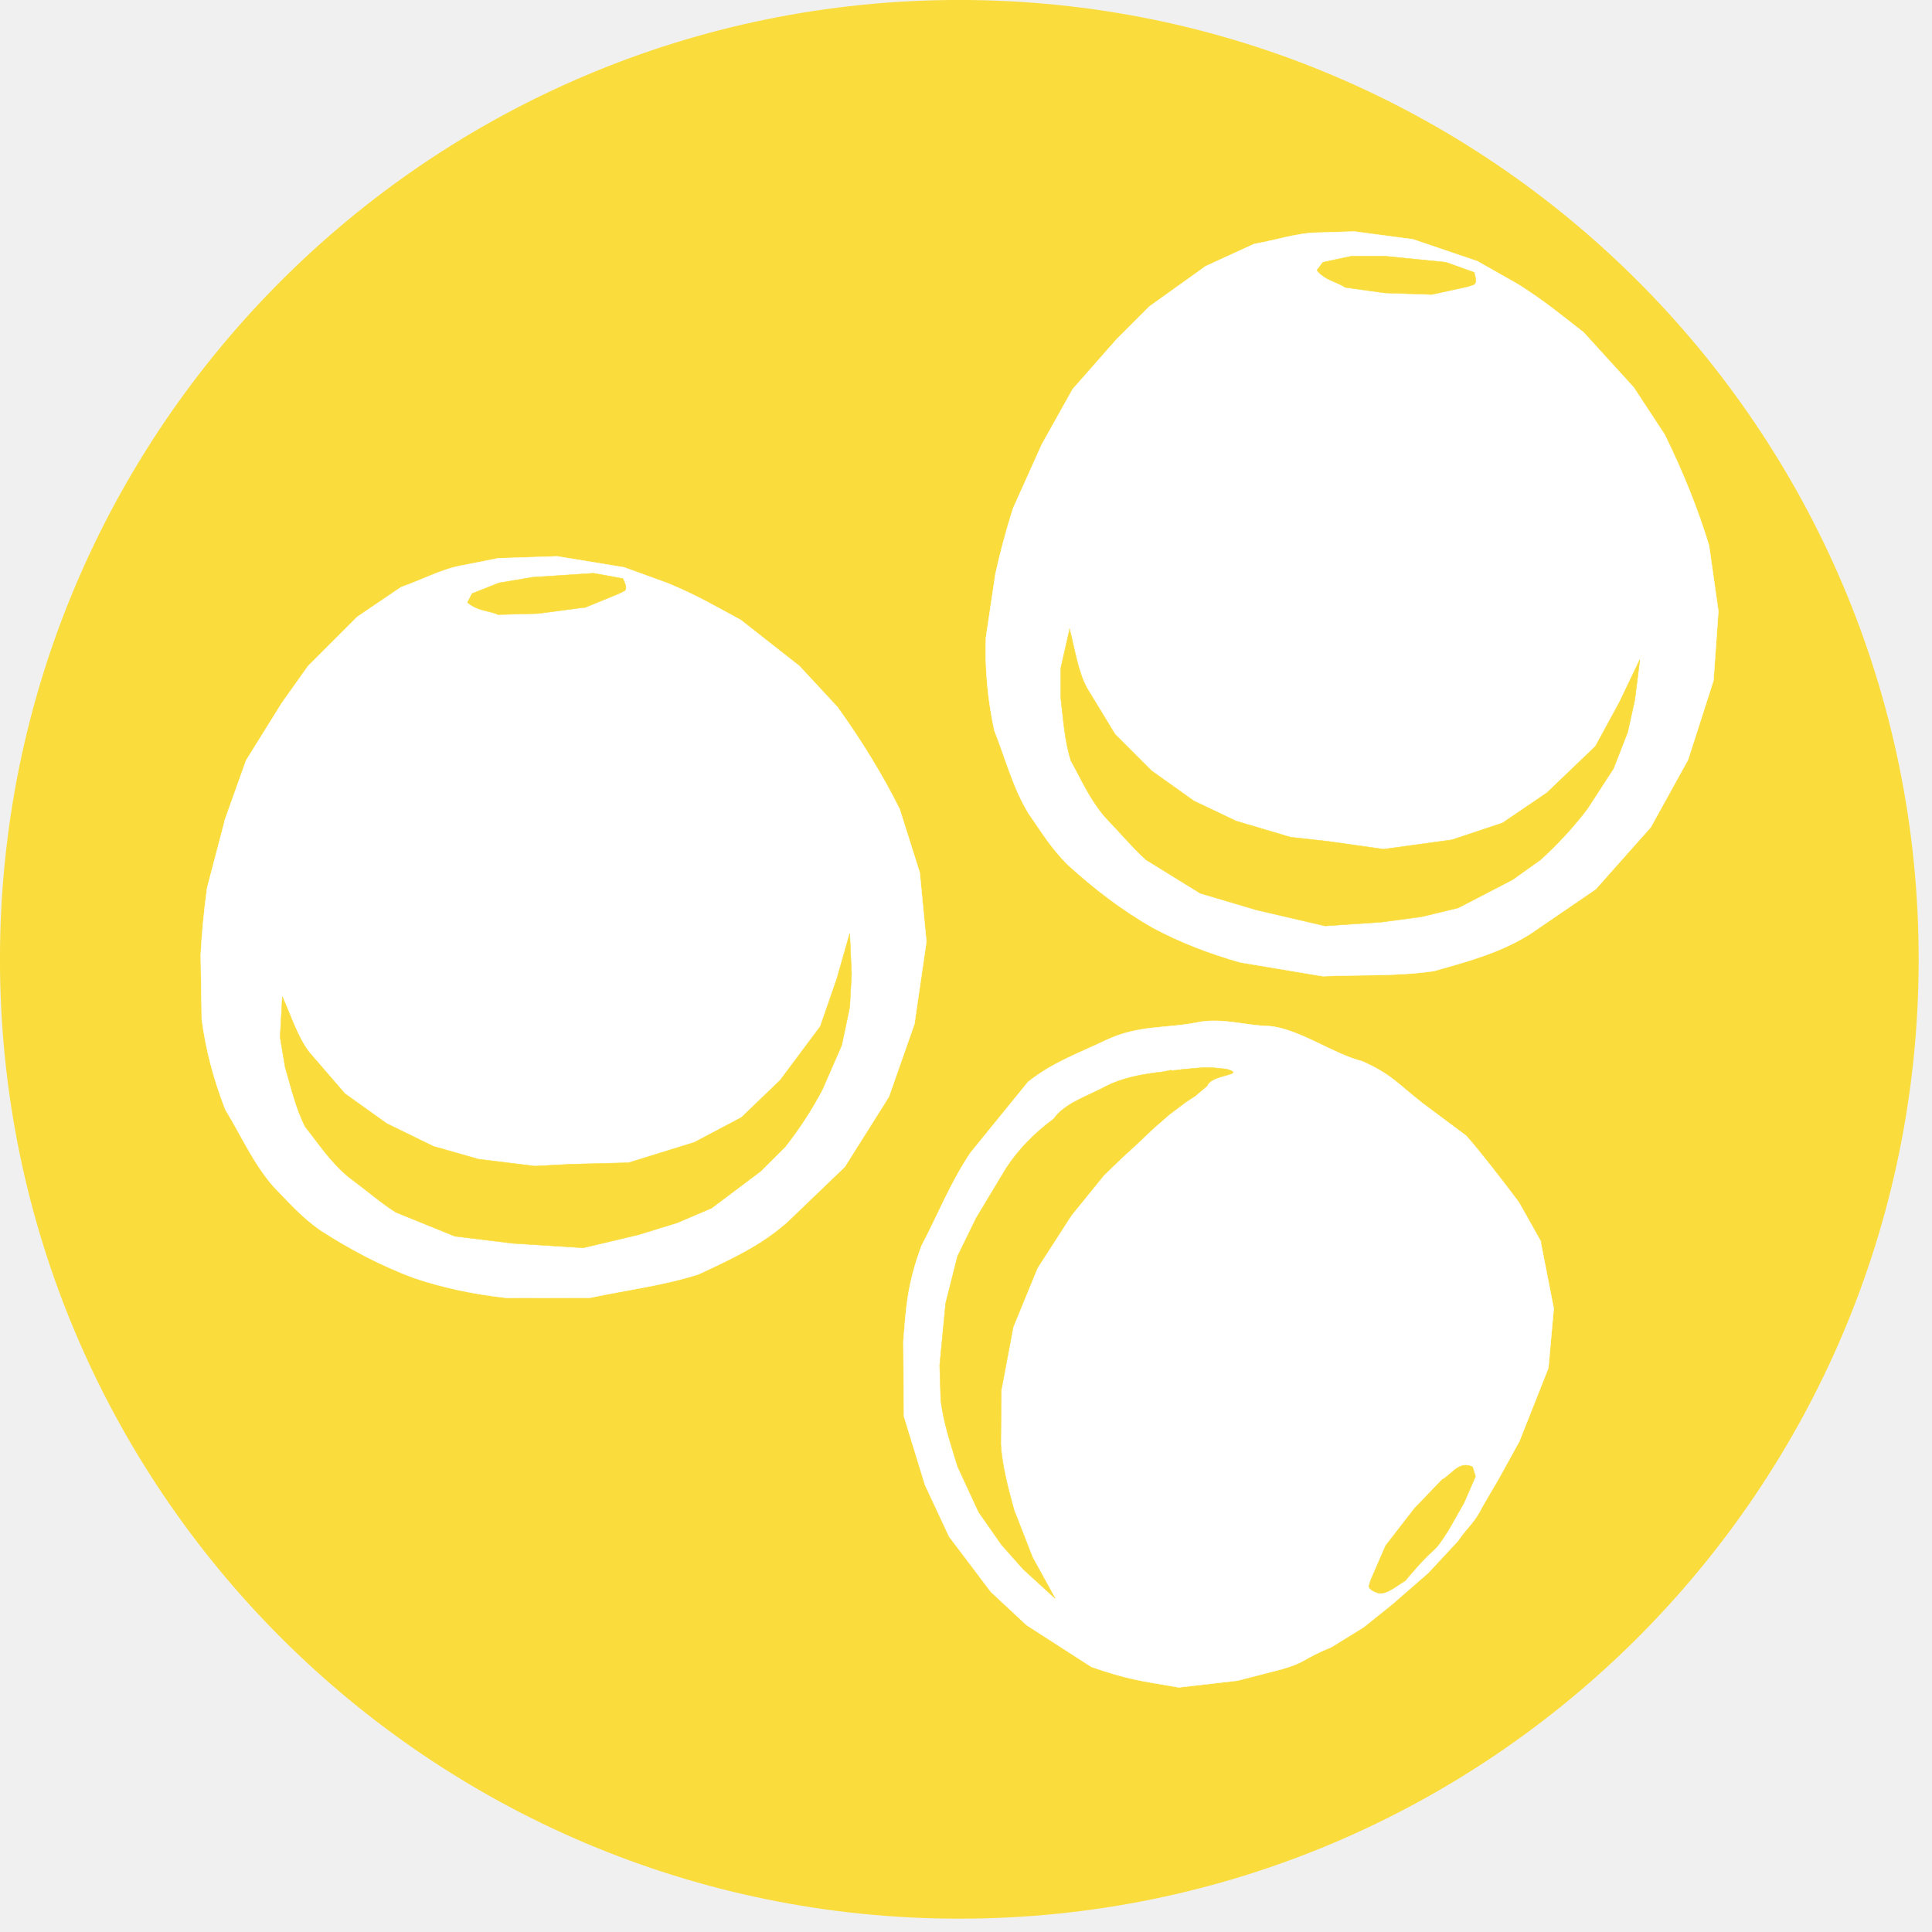
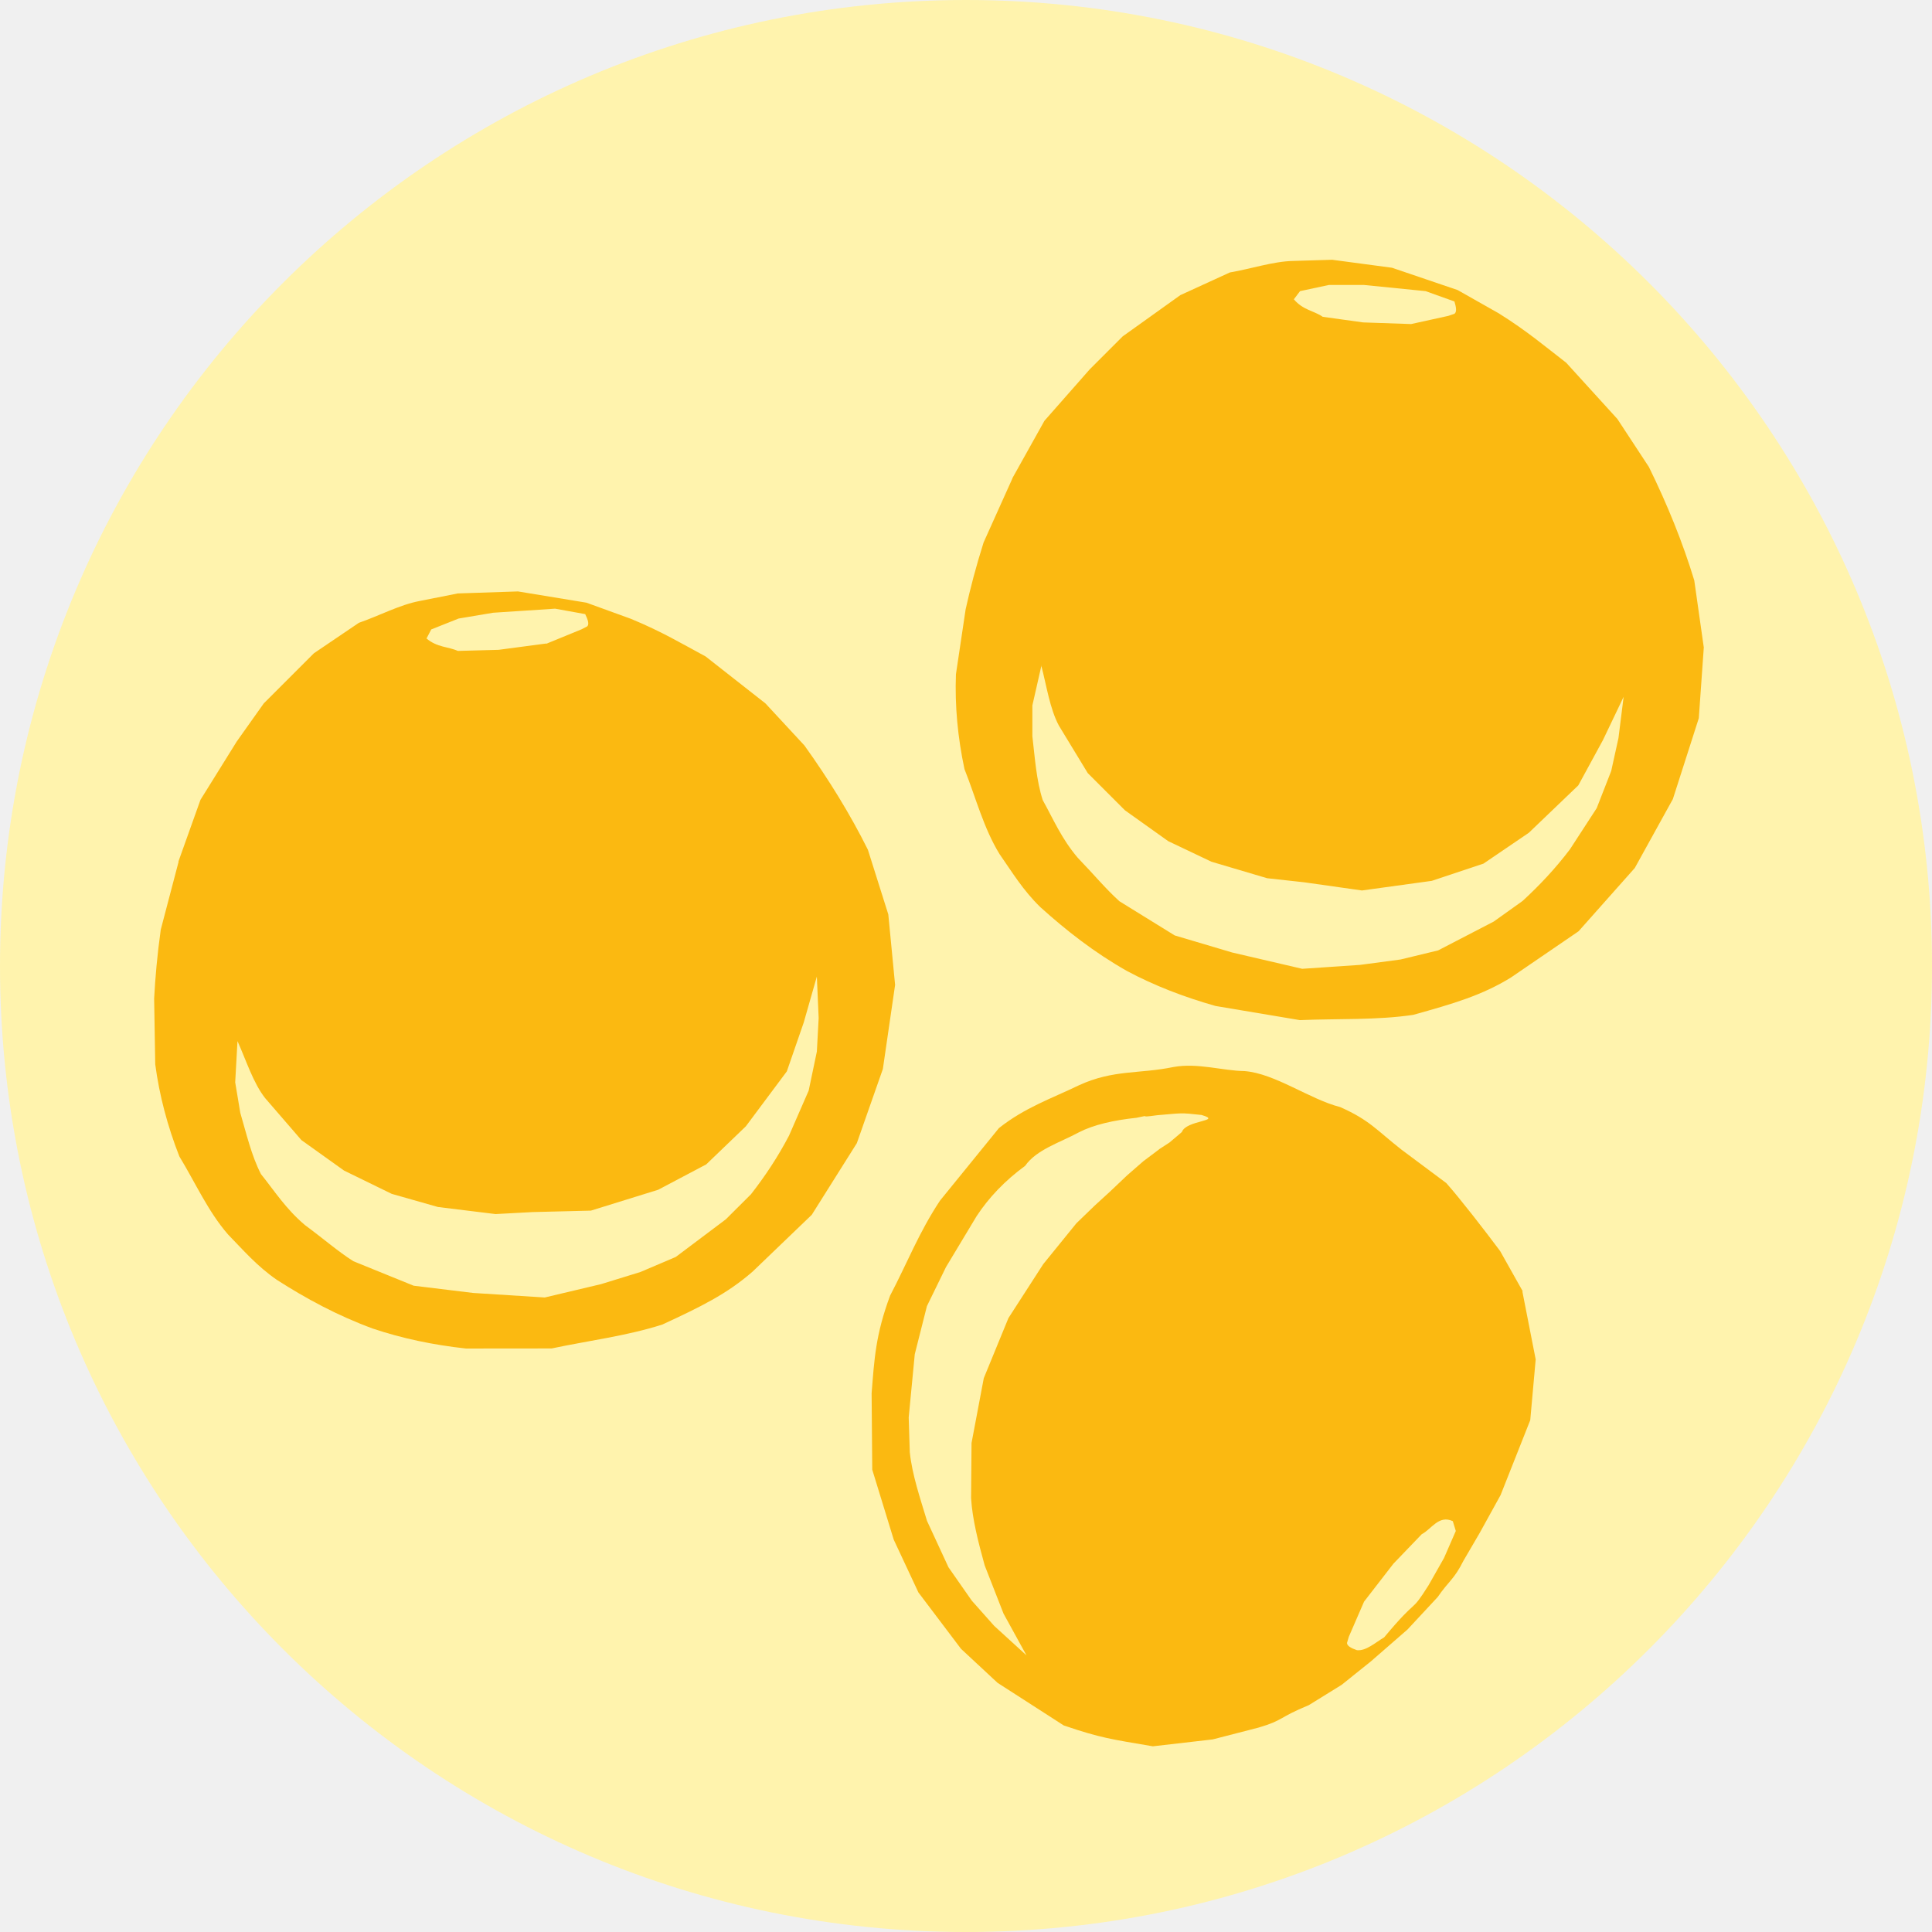
- <svg xmlns="http://www.w3.org/2000/svg" xmlns:xlink="http://www.w3.org/1999/xlink" preserveAspectRatio="xMidYMid meet" viewBox="23.064 53.164 217.577 217.577" width="213.08" height="213.08">
-   <style>.B{fill-opacity:0}.C{stroke-width:.05}.D{fill:#fadd3d}.E{stroke:#fadd3d}</style>
+ <svg xmlns="http://www.w3.org/2000/svg" style="isolation:isolate" viewBox="0 0 208.676 208.676" width="208.676pt" height="208.676pt">
  <defs>
-     <path d="M131.1 267.74c-58.84 0-106.54-47.7-106.54-106.54S72.26 54.66 131.1 54.66s106.54 47.7 106.54 106.54-47.7 106.54-106.54 106.54z" id="A" />
-     <path d="M140.32 103.34l3.54-6.34 5-5.68 3.63-3.63 6.36-4.55 5.46-2.5c2.27-.38 4.8-1.23 6.98-1.27l4.3-.13 6.6.88 7.24 2.46 4.54 2.57c3.12 1.95 5.13 3.67 7.44 5.45l5.64 6.2 3.48 5.3c2.05 4.17 3.73 8.33 5 12.5l1.05 7.4-.55 7.8-2.86 8.92-4.2 7.6-6.2 6.98-7.46 5.1c-3.2 1.97-6.33 2.88-10.78 4.12-4.04.6-8.3.4-12.5.58l-9.3-1.56c-3.52-1-6.78-2.26-9.77-3.86-3.62-2.05-6.7-4.47-9.55-7.04-1.95-1.9-3.12-3.88-4.5-5.85-1.76-2.87-2.6-6.18-3.87-9.38-.74-3.48-1.07-6.96-.94-10.45l1.07-7.17c.5-2.26 1.13-4.68 1.98-7.37l3.18-7.07z" id="B" />
-     <path d="M143.5 123.95c.6 2.28.95 4.8 1.96 6.68l3.18 5.23 4.1 4.1 4.77 3.4 4.77 2.27 6.14 1.82 4.1.45 6.36.9 7.7-1.06 5.7-1.9 5-3.4 5.46-5.23 2.72-5 2.28-4.77-.57 4.55-.8 3.63-1.6 4.1-2.95 4.54c-1.62 2.14-3.38 4-5.23 5.7l-3.18 2.27-6.13 3.18-4.13 1-4.5.6-6.36.43-7.73-1.8-6.33-1.88-6.1-3.77c-1.5-1.35-2.86-3-4.6-4.8-1.8-2.12-2.68-4.24-3.86-6.36-.7-2.18-.86-4.64-1.14-7.04v-3.4l1-4.4z" id="C" />
-     <path d="M184.3 86.33l4.1-.9.68-.23c.27-.2.2-.7 0-1.36l-3.18-1.14-6.8-.68h-3.87l-3.18.68-.68.9c1 1.2 2.27 1.28 3.18 1.93l4.46.62 5.3.18z" id="D" />
-     <path d="M48.34 145.63l2.44-6.83 4-6.43 2.98-4.2 5.53-5.53 4.96-3.36c2.18-.75 4.53-2 6.68-2.4l4.23-.84 6.64-.22 7.55 1.24 4.9 1.78c3.4 1.4 5.67 2.77 8.24 4.15l6.6 5.18 4.3 4.64c2.7 3.77 5.06 7.6 7 11.5l2.25 7.13.75 7.78-1.35 9.27-2.87 8.18-4.97 7.9-6.52 6.26c-2.84 2.48-5.76 3.9-9.95 5.84-3.88 1.25-8.1 1.77-12.22 2.64l-9.45.01c-3.63-.4-7.06-1.12-10.27-2.2-3.9-1.43-7.35-3.3-10.58-5.37-2.23-1.54-3.72-3.3-5.4-5.02-2.2-2.54-3.58-5.67-5.36-8.6-1.3-3.32-2.2-6.7-2.66-10.16l-.12-7.25c.12-2.3.34-4.8.73-7.6l1.97-7.5z" id="E" />
-     <path d="M54.87 165.43c.97 2.16 1.73 4.6 3.04 6.27l4 4.63 4.7 3.36 5.26 2.57 5.1 1.45 6.35.78 4.1-.22 6.42-.16 7.42-2.3 5.3-2.8 4.37-4.2 4.52-6.06 1.86-5.38 1.45-5.08.2 4.58-.2 3.7-.9 4.3-2.17 4.97c-1.24 2.37-2.66 4.5-4.2 6.47l-2.77 2.76-5.52 4.15-3.9 1.66-4.35 1.34-6.2 1.47-7.9-.5-6.56-.8-6.65-2.7c-1.7-1.08-3.32-2.5-5.33-3.98-2.13-1.8-3.34-3.74-4.86-5.63-1.05-2.04-1.6-4.44-2.28-6.76l-.56-3.36.25-4.52z" id="F" />
-     <path d="M88.9 121.6L92.8 120l.64-.33c.23-.24.07-.74-.23-1.35l-3.32-.6-6.84.45-3.8.64-3.02 1.2-.52 1c1.18 1 2.44.9 3.45 1.37l4.5-.12 5.27-.7z" id="G" />
-     <path d="M196.57 193.02l1.47 7.5-.6 6.7-3.27 8.26-2.3 4.17-1.8 3.08c-1.03 2.06-1.6 2.2-2.84 4l-3.33 3.58-4.02 3.5-3.24 2.6-3.62 2.24c-3.4 1.4-2.76 1.66-5.56 2.48l-5.04 1.3-6.6.76c-4.57-.78-5.72-.9-9.83-2.3l-7.3-4.7-4.03-3.75-4.7-6.22-2.72-5.82-2.37-7.72-.07-8.42c.3-3.76.43-6.45 2.04-10.78 1.9-3.62 3.17-6.95 5.5-10.47l6.5-8c2.86-2.27 5.8-3.26 8.86-4.74 3.78-1.73 6.64-1.22 10.4-2 2.67-.48 5.43.42 7.83.45 3.36.26 7.2 3.12 10.55 3.97 3.25 1.44 4 2.53 6.74 4.68l4.96 3.7c1.53 1.72 4.26 5.25 5.94 7.5l2.5 4.45z" id="H" />
-     <path d="M156.5 177.36l-1.73 1.3-1.77 1.54-1.93 1.83-1.64 1.5-2.05 1.98-1.8 2.22-1.85 2.28-3.84 5.95-2.72 6.63-1.35 7.15-.05 6.1c.15 2.36.8 4.86 1.5 7.4l2.08 5.32 2.53 4.6-3.56-3.25-2.47-2.78-2.57-3.68-2.37-5.12c-.78-2.57-1.64-5.1-1.9-7.57l-.12-3.84.67-6.98 1.34-5.3 2.1-4.3 3.38-5.62c1.33-2.03 3.1-3.9 5.35-5.55 1.26-1.8 3.84-2.56 5.94-3.7 1.62-.83 3.8-1.33 6.35-1.6 1.98-.43-.22.07 2.26-.28 2.78-.23 2.48-.3 4.9-.03 2.42.7-1.7.54-2.16 1.88l-1.37 1.16-1.14.74z" id="I" />
-     <path d="M179.1 227.26l-1.67 3.85-.2.68c0 .33.46.58 1.1.8 1 .1 2-.82 3-1.42 3.9-4.67 2.8-2.42 4.9-5.75l1.7-3 1.3-2.98-.33-1.08c-1.55-.73-2.37.9-3.43 1.44l-3.12 3.25-3.25 4.2z" id="J" />
+     <clipPath id="_clipPath_qBiRAYMczsFSkMhy3nGSg1sm2r6goTTe">
+       <rect width="208.676" height="208.676" />
+     </clipPath>
  </defs>
-   <use xlink:href="#A" class="D" />
-   <use xlink:href="#A" stroke-width="3" class="B E" />
-   <use xlink:href="#B" fill="#fff" />
-   <use xlink:href="#B" stroke="#fff" class="B C" />
-   <use xlink:href="#C" class="D" />
-   <use xlink:href="#C" class="B C E" />
-   <use xlink:href="#D" class="D" />
-   <use xlink:href="#D" class="B C E" />
-   <use xlink:href="#E" fill="#fff" />
-   <use xlink:href="#E" stroke="#fff" class="B C" />
-   <use xlink:href="#F" class="D" />
-   <use xlink:href="#F" class="B C E" />
-   <use xlink:href="#G" class="D" />
-   <use xlink:href="#G" class="B C E" />
-   <use xlink:href="#H" fill="#fff" />
-   <use xlink:href="#H" stroke="#fff" class="B C" />
-   <use xlink:href="#I" class="D" />
-   <use xlink:href="#I" class="B C E" />
-   <use xlink:href="#J" class="D" />
-   <use xlink:href="#J" class="B C E" />
+   <g clip-path="url(#_clipPath_qBiRAYMczsFSkMhy3nGSg1sm2r6goTTe)">
+     <rect width="208.676" height="208.676" style="fill:rgb(0,0,0)" fill-opacity="0" />
+     <g>
+       <path d=" M 104.338 208.676 C 46.714 208.676 0 161.962 0 104.338 C 0 46.714 46.714 0 104.338 0 C 161.962 0 208.676 46.714 208.676 104.338 C 208.676 161.962 161.962 208.676 104.338 208.676 L 104.338 208.676 Z " fill="rgb(255,243,173)" />
+       <g>
+         <path d=" M 112.457 71.843 C 113.045 74.076 113.388 76.544 114.377 78.385 L 117.491 83.507 L 121.506 87.522 L 126.178 90.852 L 130.849 93.075 L 136.862 94.857 L 140.877 95.298 L 147.106 96.18 L 154.647 95.141 L 160.229 93.281 L 165.126 89.951 L 170.473 84.829 L 173.137 79.932 L 175.369 75.261 L 174.811 79.717 L 174.028 83.272 L 172.461 87.287 L 169.572 91.733 C 167.985 93.829 166.262 95.651 164.45 97.316 L 161.336 99.539 L 155.332 102.653 L 151.288 103.632 L 146.881 104.22 L 140.652 104.641 L 133.082 102.878 L 126.883 101.037 L 120.909 97.345 C 119.44 96.023 118.108 94.407 116.404 92.644 C 114.641 90.568 113.779 88.492 112.624 86.416 C 111.938 84.281 111.781 81.872 111.507 79.521 L 111.507 76.191 L 112.487 71.882 L 112.457 71.843 L 112.457 71.843 Z  M 109.343 51.659 L 112.81 45.45 L 117.706 39.888 L 121.261 36.333 L 127.49 31.877 L 132.837 29.428 C 135.06 29.056 137.538 28.224 139.673 28.185 L 143.884 28.057 L 150.348 28.919 L 157.438 31.328 L 161.884 33.845 C 164.94 35.755 166.908 37.439 169.17 39.182 L 174.694 45.254 L 178.102 50.445 C 180.109 54.529 181.755 58.603 182.998 62.686 L 184.027 69.933 L 183.488 77.572 L 180.687 86.308 L 176.574 93.751 L 170.502 100.587 L 163.196 105.581 C 160.063 107.51 156.997 108.402 152.639 109.616 C 148.683 110.204 144.511 110.008 140.398 110.184 L 131.29 108.656 C 127.843 107.677 124.65 106.443 121.722 104.876 C 118.176 102.868 115.16 100.498 112.369 97.982 C 110.459 96.121 109.314 94.182 107.962 92.252 C 106.238 89.442 105.416 86.2 104.172 83.066 C 103.447 79.658 103.124 76.25 103.251 72.832 L 104.299 65.811 C 104.789 63.597 105.406 61.227 106.238 58.593 L 109.353 51.669 L 109.343 51.659 L 109.343 51.659 Z  M 152.414 35.001 L 156.429 34.119 L 157.095 33.894 C 157.36 33.698 157.291 33.209 157.095 32.562 L 153.981 31.446 L 147.321 30.78 L 143.531 30.78 L 140.417 31.446 L 139.751 32.327 C 140.73 33.502 141.974 33.581 142.865 34.217 L 147.233 34.824 L 152.424 35.001 L 152.414 35.001 Z " fill-rule="evenodd" fill="rgb(251,185,17)" />
+         <path d=" M 25.659 112.466 C 26.609 114.581 27.353 116.971 28.636 118.606 L 32.554 123.141 L 37.156 126.431 L 42.308 128.948 L 47.302 130.368 L 53.521 131.132 L 57.536 130.916 L 63.824 130.76 L 71.09 128.507 L 76.281 125.765 L 80.56 121.652 L 84.987 115.717 L 86.809 110.448 L 88.229 105.473 L 88.424 109.959 L 88.229 113.582 L 87.347 117.793 L 85.222 122.661 C 84.008 124.982 82.617 127.068 81.109 128.997 L 78.396 131.7 L 72.99 135.764 L 69.171 137.39 L 64.911 138.702 L 58.839 140.142 L 51.102 139.652 L 44.678 138.869 L 38.165 136.224 C 36.5 135.167 34.914 133.776 32.945 132.327 C 30.859 130.564 29.674 128.664 28.186 126.813 C 27.157 124.815 26.619 122.465 25.953 120.193 L 25.404 116.902 L 25.649 112.476 L 25.659 112.466 L 25.659 112.466 Z  M 19.264 93.075 L 21.654 86.386 L 25.571 80.089 L 28.489 75.976 L 33.905 70.56 L 38.763 67.27 C 40.897 66.535 43.199 65.311 45.304 64.919 L 49.447 64.097 L 55.95 63.881 L 63.344 65.096 L 68.142 66.839 C 71.472 68.21 73.695 69.552 76.212 70.903 L 82.676 75.976 L 86.887 80.52 C 89.531 84.212 91.842 87.963 93.742 91.782 L 95.946 98.765 L 96.68 106.384 L 95.358 115.463 L 92.547 123.474 L 87.68 131.21 L 81.295 137.341 C 78.514 139.77 75.654 141.16 71.551 143.06 C 67.751 144.284 63.618 144.794 59.583 145.646 L 50.328 145.655 C 46.773 145.264 43.414 144.559 40.271 143.501 C 36.451 142.1 33.073 140.269 29.909 138.242 C 27.725 136.734 26.266 135.01 24.621 133.326 C 22.466 130.838 21.115 127.773 19.372 124.903 C 18.099 121.652 17.217 118.342 16.767 114.953 L 16.649 107.853 C 16.767 105.601 16.982 103.152 17.364 100.41 L 19.293 93.065 L 19.264 93.075 L 19.264 93.075 Z  M 58.986 69.542 L 62.805 67.975 L 63.432 67.652 C 63.657 67.417 63.5 66.927 63.207 66.33 L 59.955 65.742 L 53.257 66.183 L 49.535 66.809 L 46.578 67.985 L 46.068 68.964 C 47.224 69.943 48.458 69.845 49.447 70.306 L 53.854 70.188 L 59.015 69.503 L 58.986 69.542 Z " fill-rule="evenodd" fill="rgb(251,185,17)" />
+         <path d=" M 125.189 124.149 L 123.494 125.422 L 121.761 126.931 L 119.871 128.723 L 118.265 130.192 L 116.257 132.131 L 114.494 134.305 L 112.682 136.538 L 108.922 142.365 L 106.258 148.858 L 104.936 155.86 L 104.887 161.834 C 105.034 164.145 105.67 166.593 106.356 169.081 L 108.393 174.291 L 110.871 178.796 L 107.384 175.613 L 104.965 172.891 L 102.448 169.287 L 100.127 164.272 C 99.364 161.756 98.521 159.278 98.267 156.859 L 98.149 153.098 L 98.805 146.263 L 100.118 141.072 L 102.174 136.861 L 105.484 131.357 C 106.787 129.369 108.52 127.538 110.724 125.922 C 111.958 124.159 114.484 123.415 116.541 122.298 C 118.128 121.485 120.262 120.996 122.76 120.731 C 124.699 120.31 122.544 120.8 124.973 120.457 C 127.696 120.232 127.402 120.163 129.772 120.428 C 132.142 121.113 128.107 120.957 127.656 122.269 L 126.315 123.405 L 125.198 124.13 L 125.189 124.149 L 125.189 124.149 Z  M 164.43 139.486 L 165.87 146.831 L 165.282 153.392 L 162.08 161.481 L 159.827 165.565 L 158.065 168.582 C 157.056 170.599 156.498 170.736 155.283 172.499 L 152.022 176.005 L 148.085 179.433 L 144.912 181.979 L 141.367 184.172 C 138.037 185.544 138.664 185.798 135.922 186.601 L 130.986 187.874 L 124.523 188.619 C 120.047 187.855 118.921 187.737 114.896 186.366 L 107.747 181.763 L 103.8 178.091 L 99.197 171.999 L 96.533 166.3 L 94.212 158.739 L 94.144 150.493 C 94.437 146.811 94.565 144.177 96.142 139.936 C 98.002 136.391 99.246 133.13 101.528 129.682 L 107.894 121.848 C 110.694 119.625 113.574 118.655 116.57 117.206 C 120.272 115.512 123.073 116.011 126.755 115.247 C 129.37 114.777 132.073 115.658 134.424 115.688 C 137.714 115.942 141.475 118.743 144.756 119.576 C 147.938 120.986 148.673 122.054 151.356 124.159 L 156.214 127.783 C 157.712 129.467 160.386 132.924 162.031 135.128 L 164.479 139.486 L 164.43 139.486 L 164.43 139.486 Z  M 147.321 173.018 L 145.686 176.788 L 145.49 177.454 C 145.49 177.777 145.941 178.022 146.567 178.238 C 147.547 178.336 148.526 177.435 149.505 176.847 C 153.325 172.274 152.247 174.477 154.304 171.216 L 155.969 168.278 L 157.242 165.36 L 156.919 164.302 C 155.401 163.587 154.598 165.183 153.56 165.712 L 150.504 168.895 L 147.321 173.008 L 147.321 173.018 Z " fill-rule="evenodd" fill="rgb(251,185,17)" />
+       </g>
+     </g>
+   </g>
</svg>
